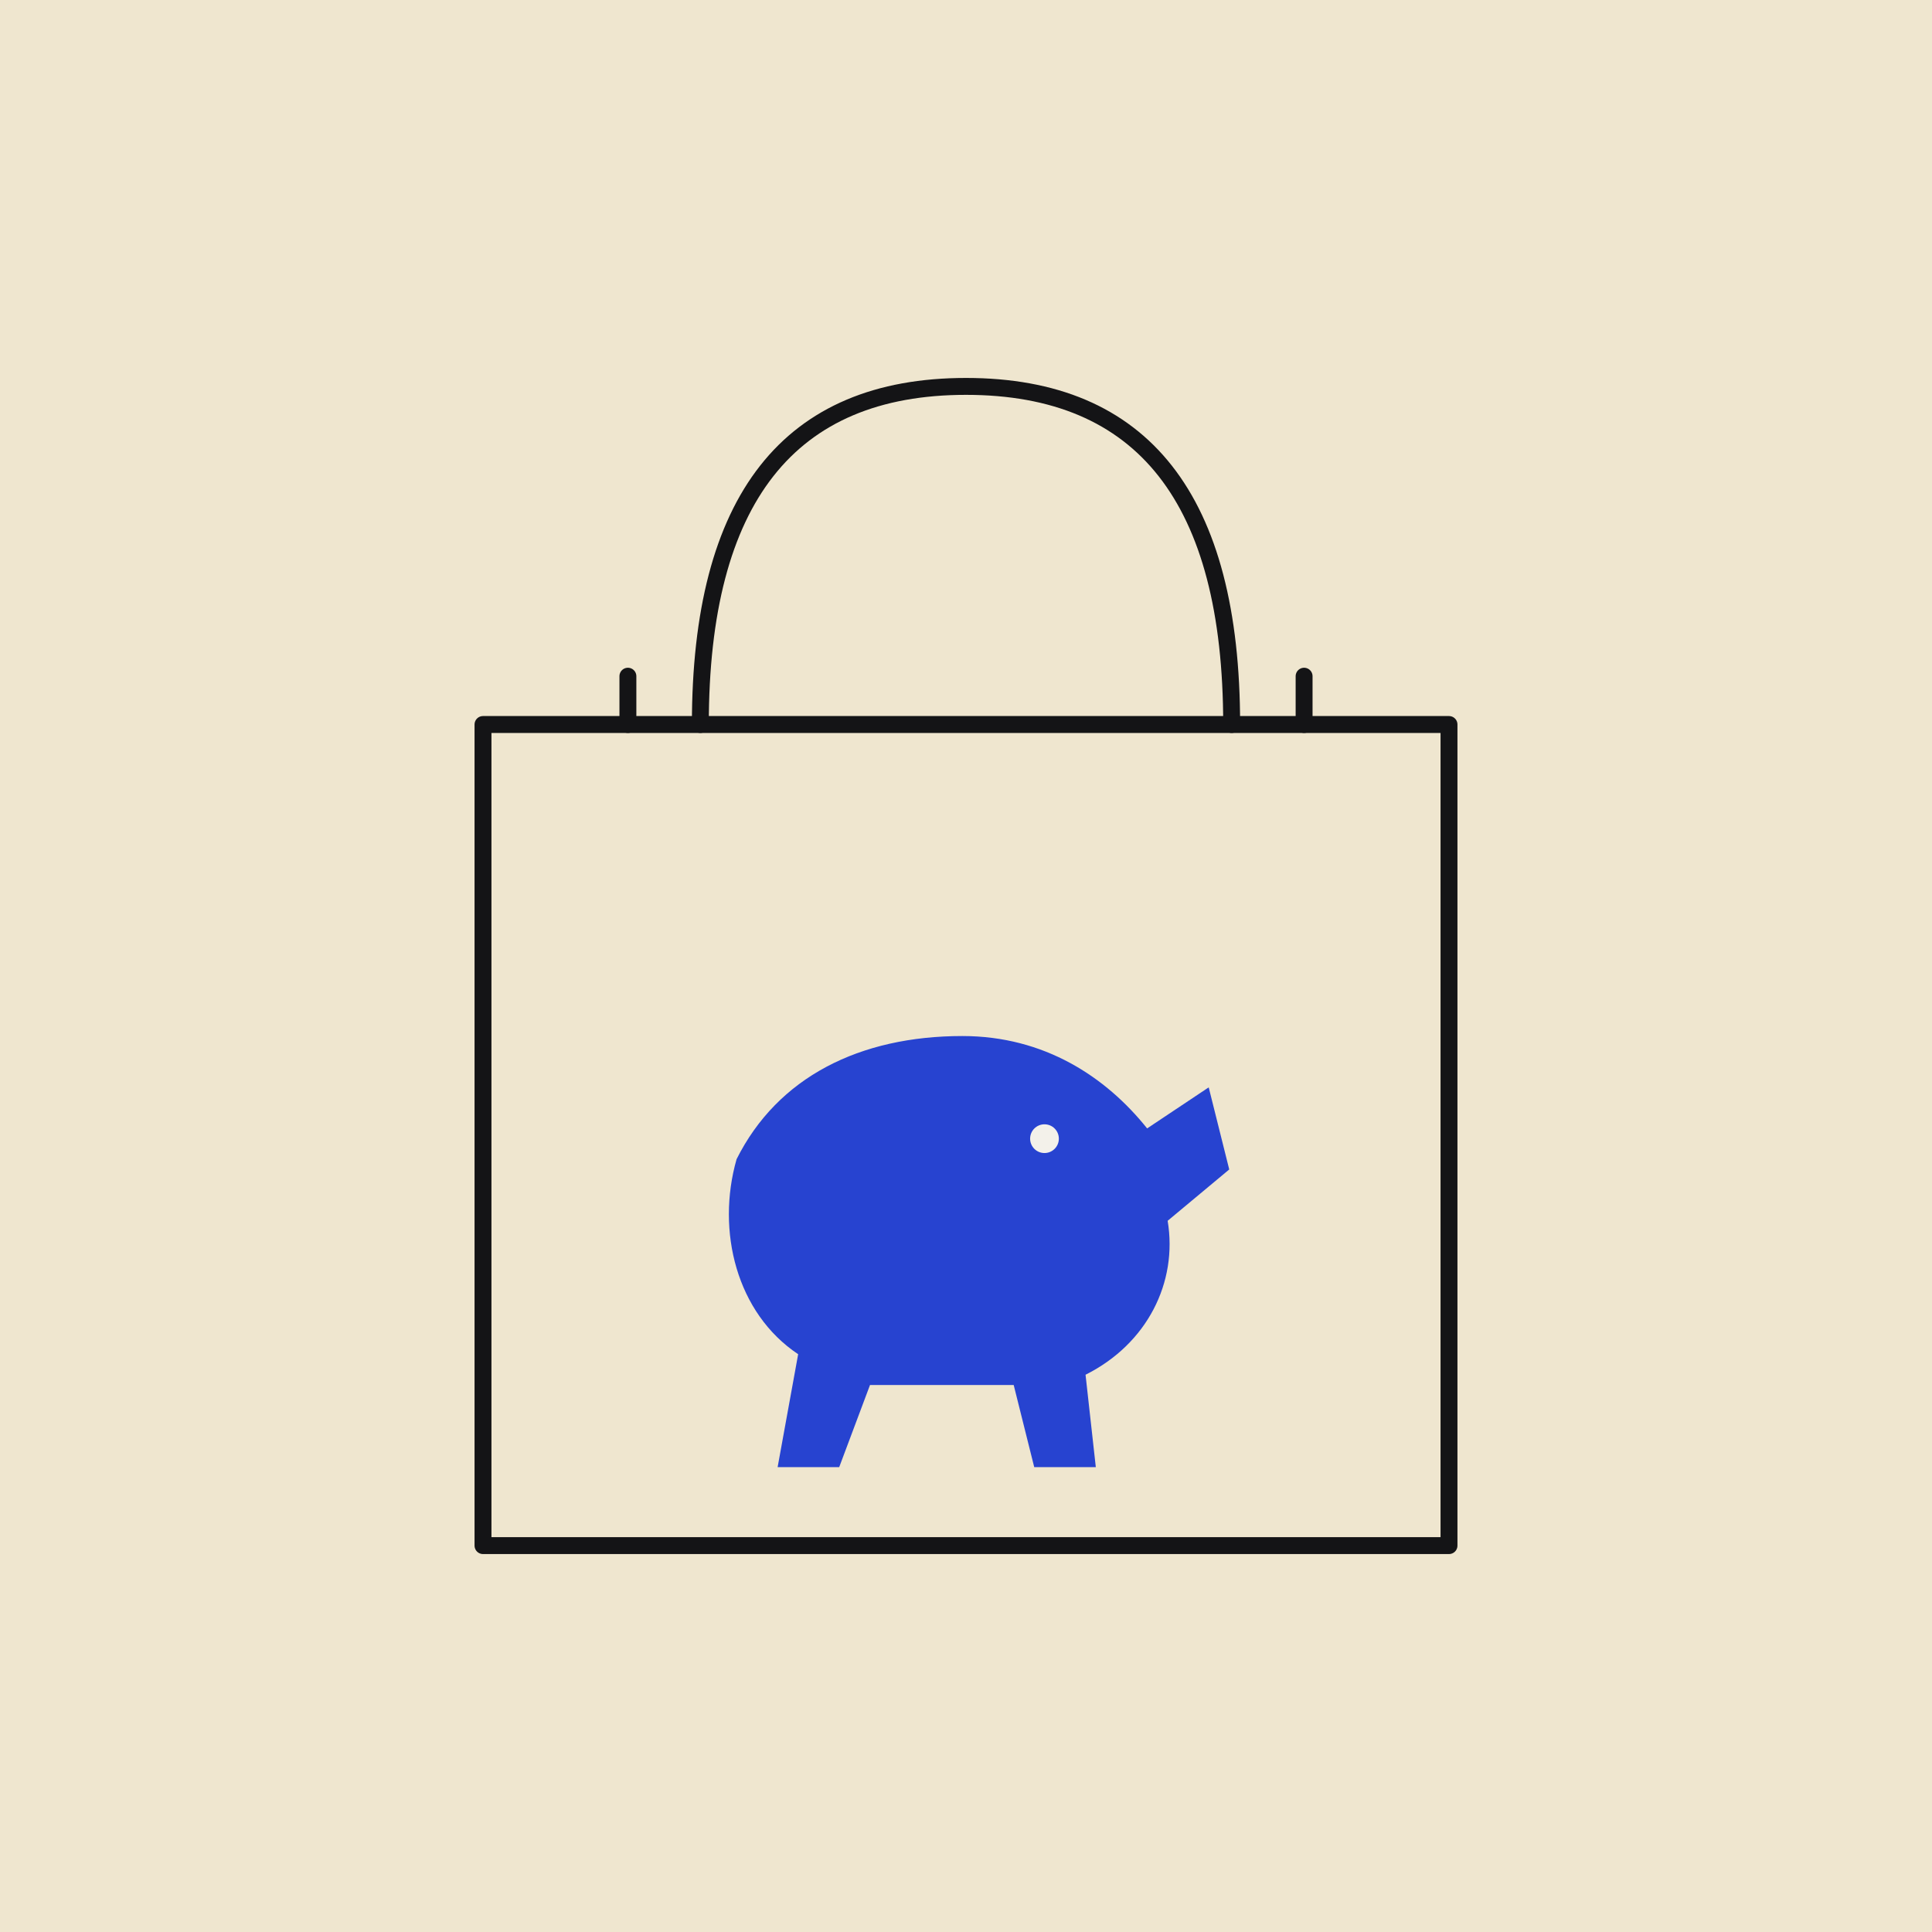
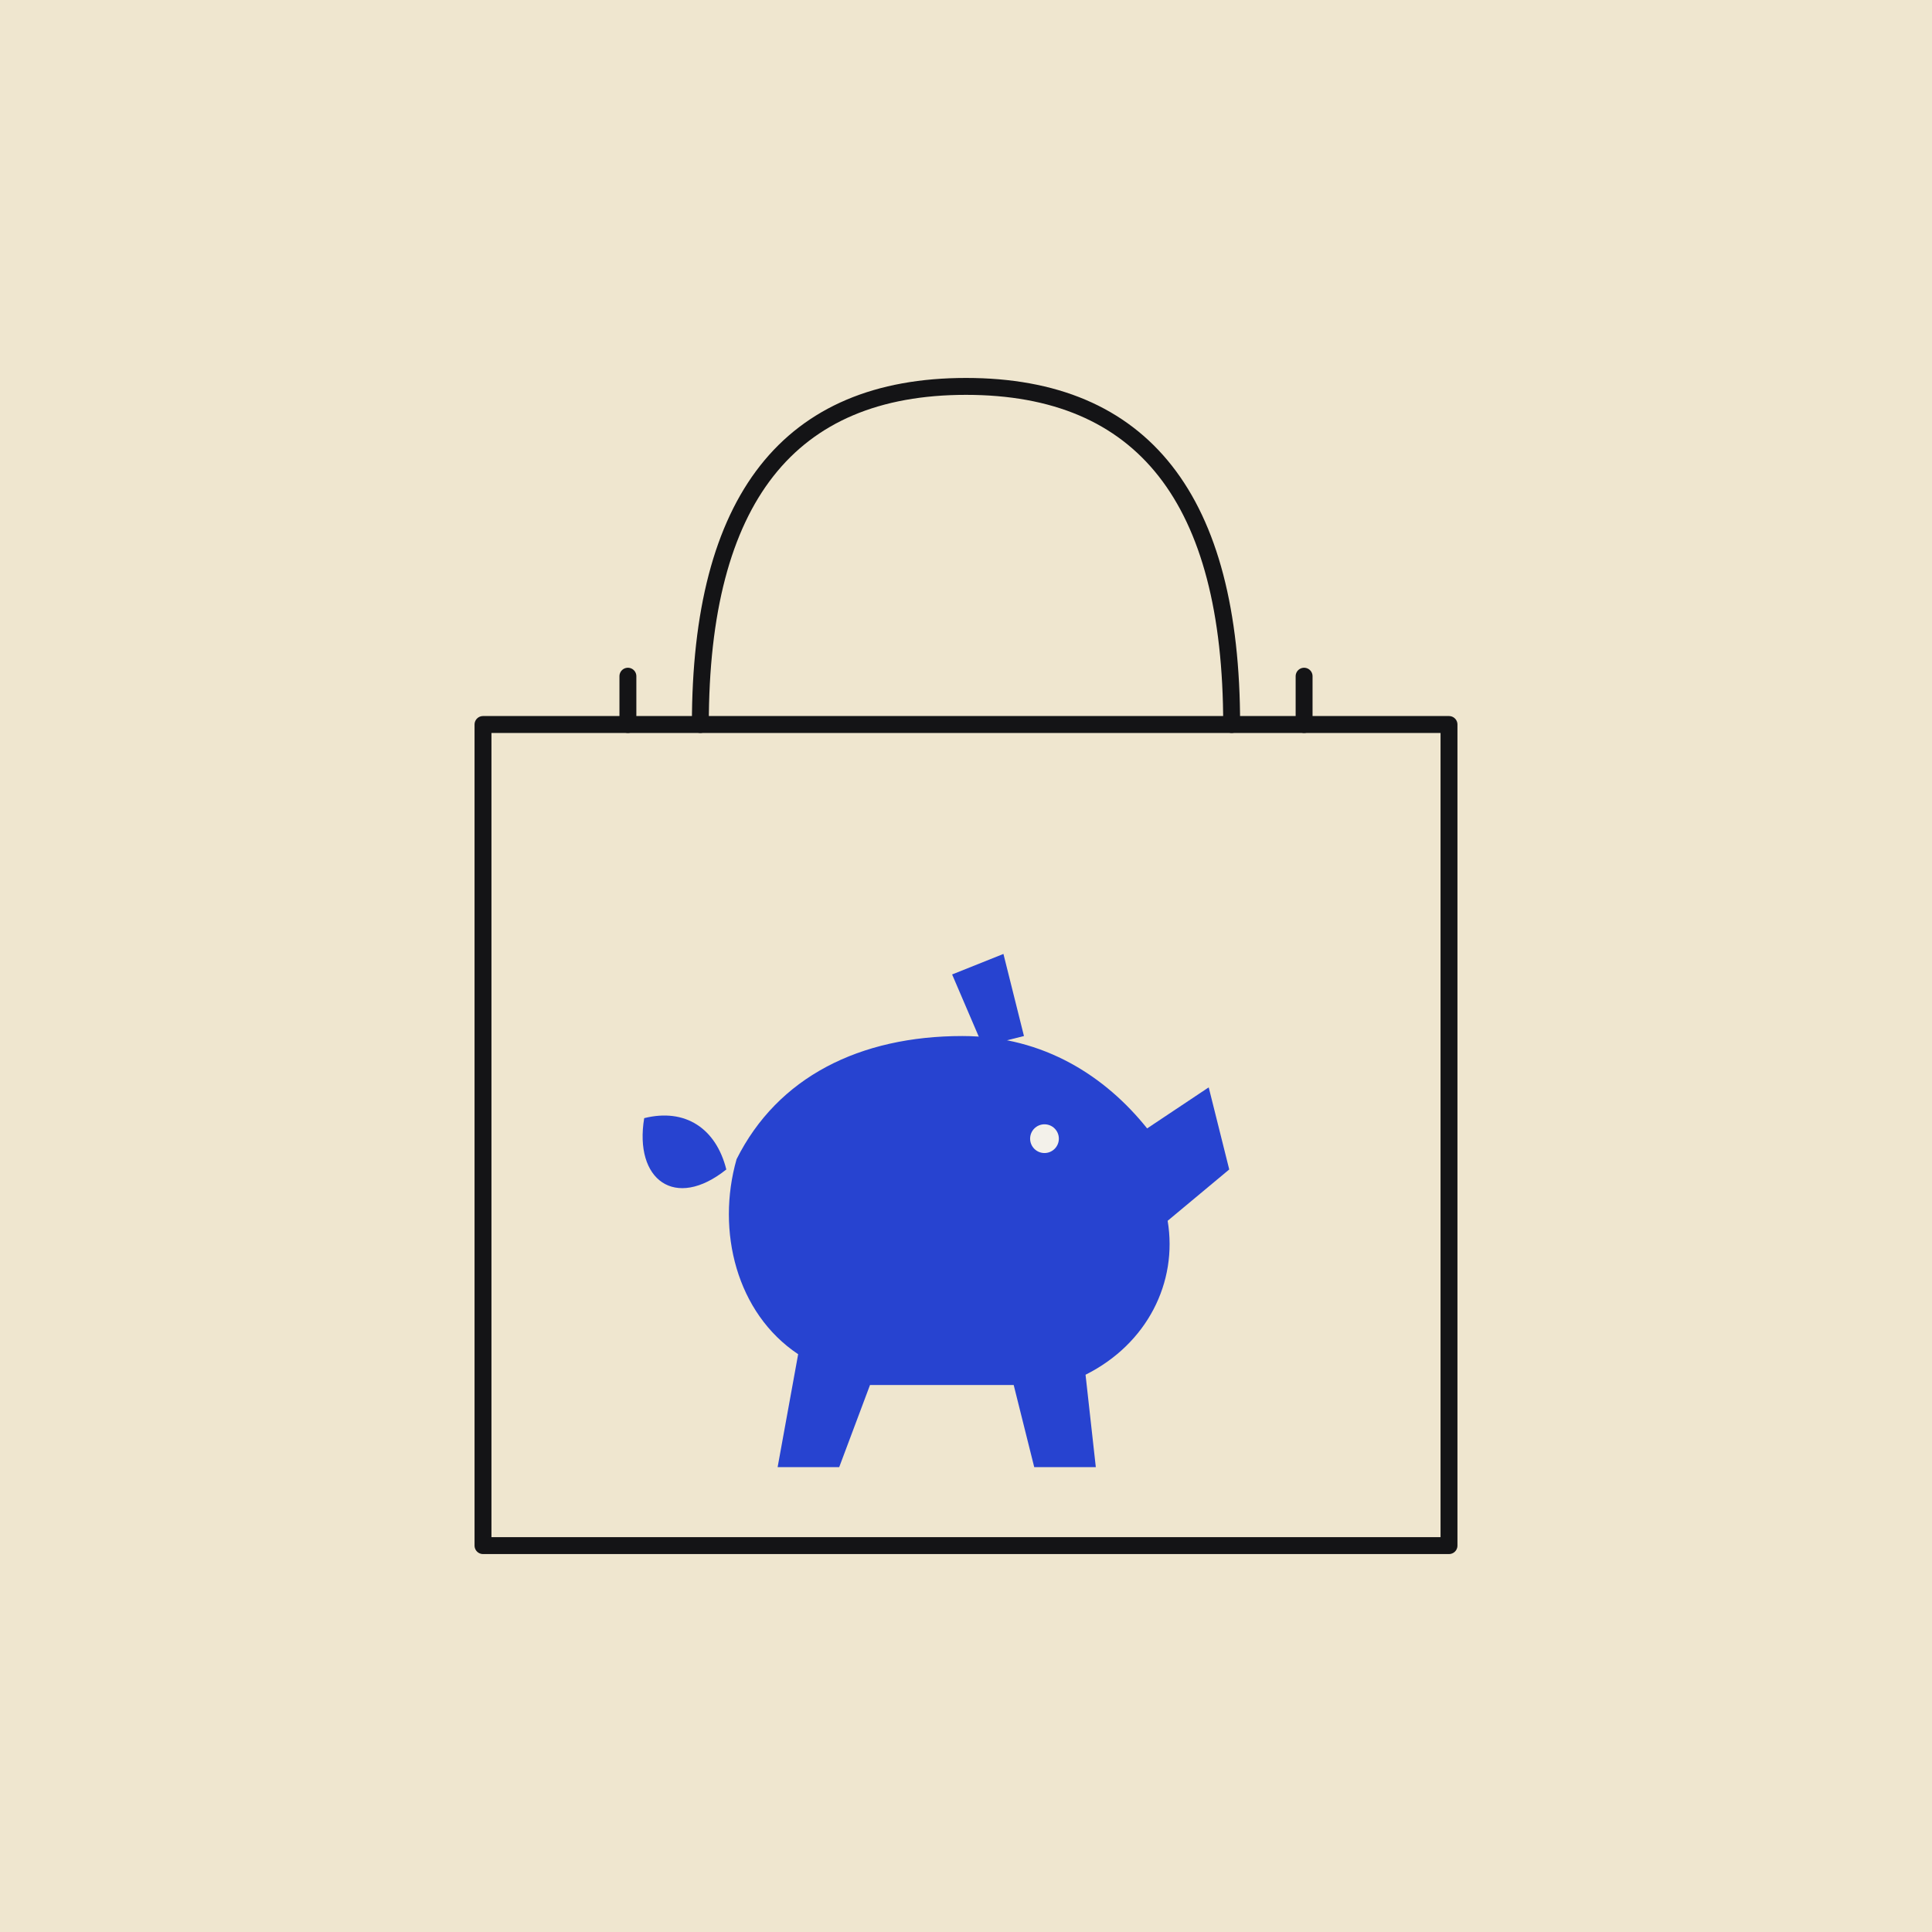
<svg xmlns="http://www.w3.org/2000/svg" viewBox="0 0 800 800" width="800" height="800">
  <rect width="800" height="800" fill="#efe6cf" />
  <g fill="none" stroke="#141416" stroke-width="7" stroke-linejoin="round" stroke-linecap="round">
    <path d="M200 300h400v340H200z" />
    <path d="M290 300q0-140 110-140t110 140" />
    <path d="M260 300v-20M540 300v-20" />
  </g>
  <g transform="translate(305 480) scale(0.85)" fill="#2743d0">
    <path d="M0 0c20-40 60-60 110-60 40 0 70 20 90 45l30-20 10 40-30 25c5 30-10 60-40 75l5 45h-30l-10-40h-70l-15 40h-30l10-55c-30-20-40-60-30-95z" />
    <circle cx="150" cy="-10" r="7" fill="#f3f1ea" />
+     <path d="M-5 5c-25 20-45 5-40-25 20-5 35 5 40 25z" />
+     <path d="M120-55l-15-35 25-10 10 40z" />
  </g>
</svg>
